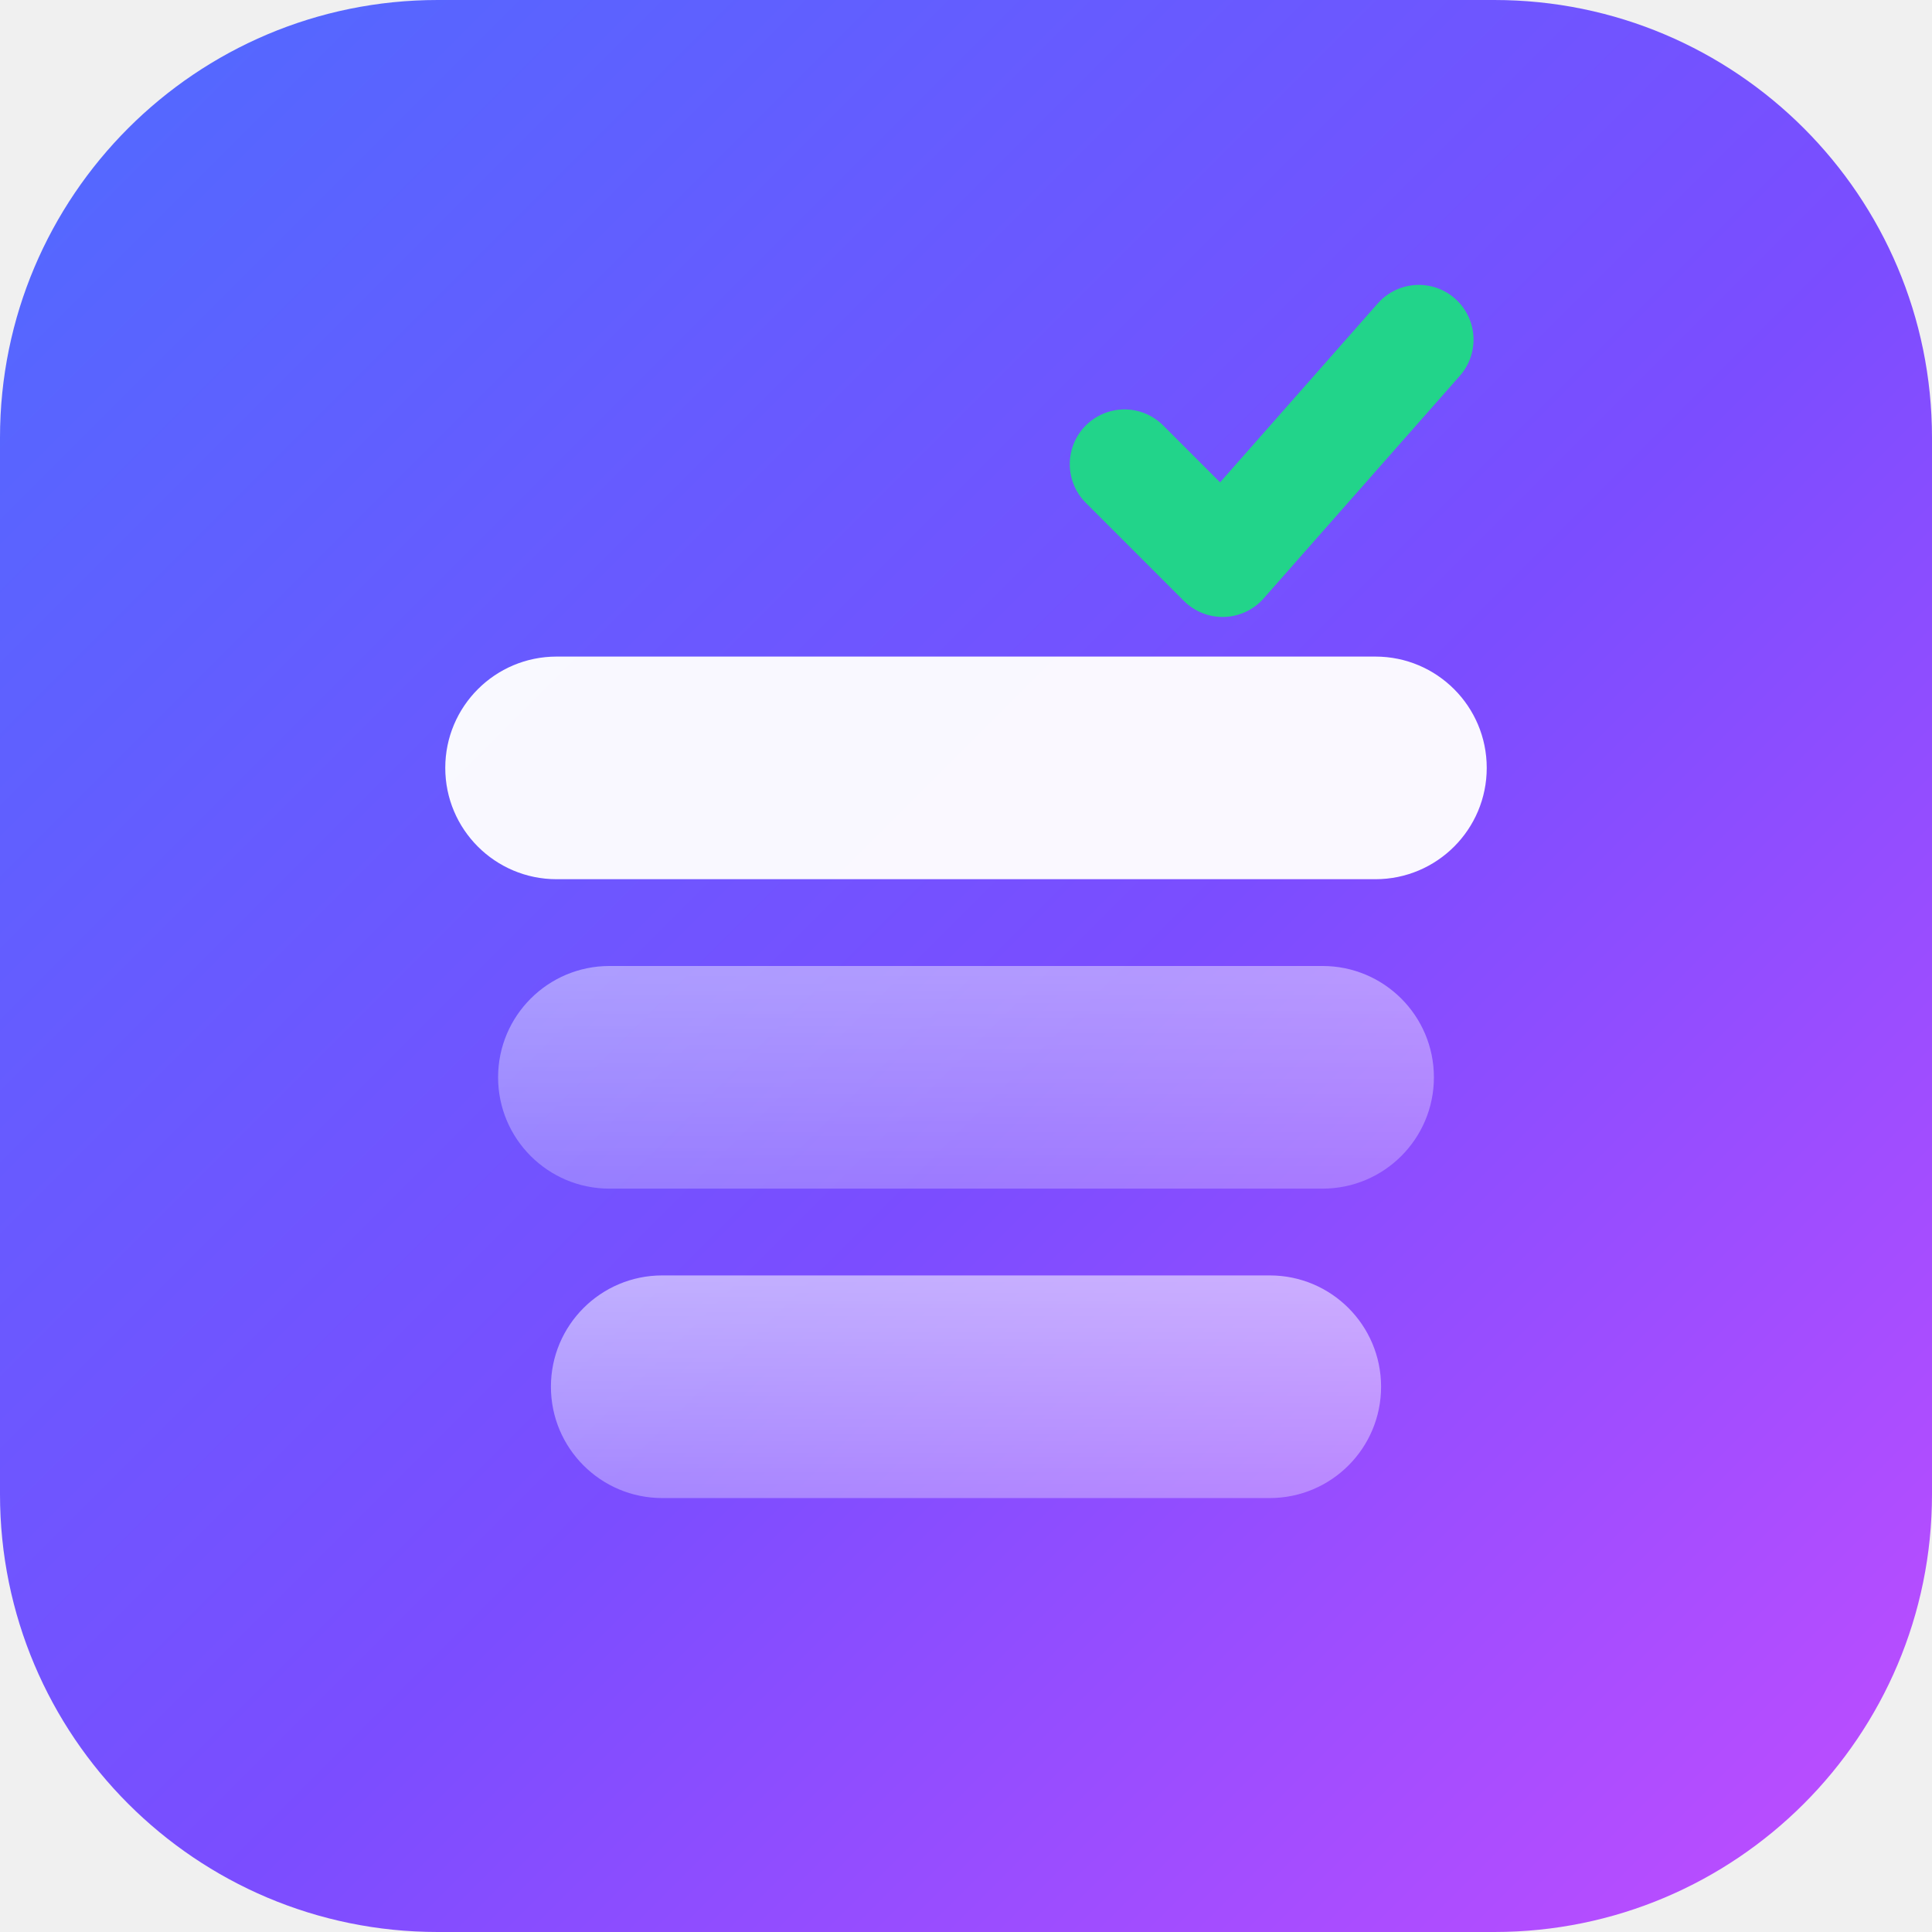
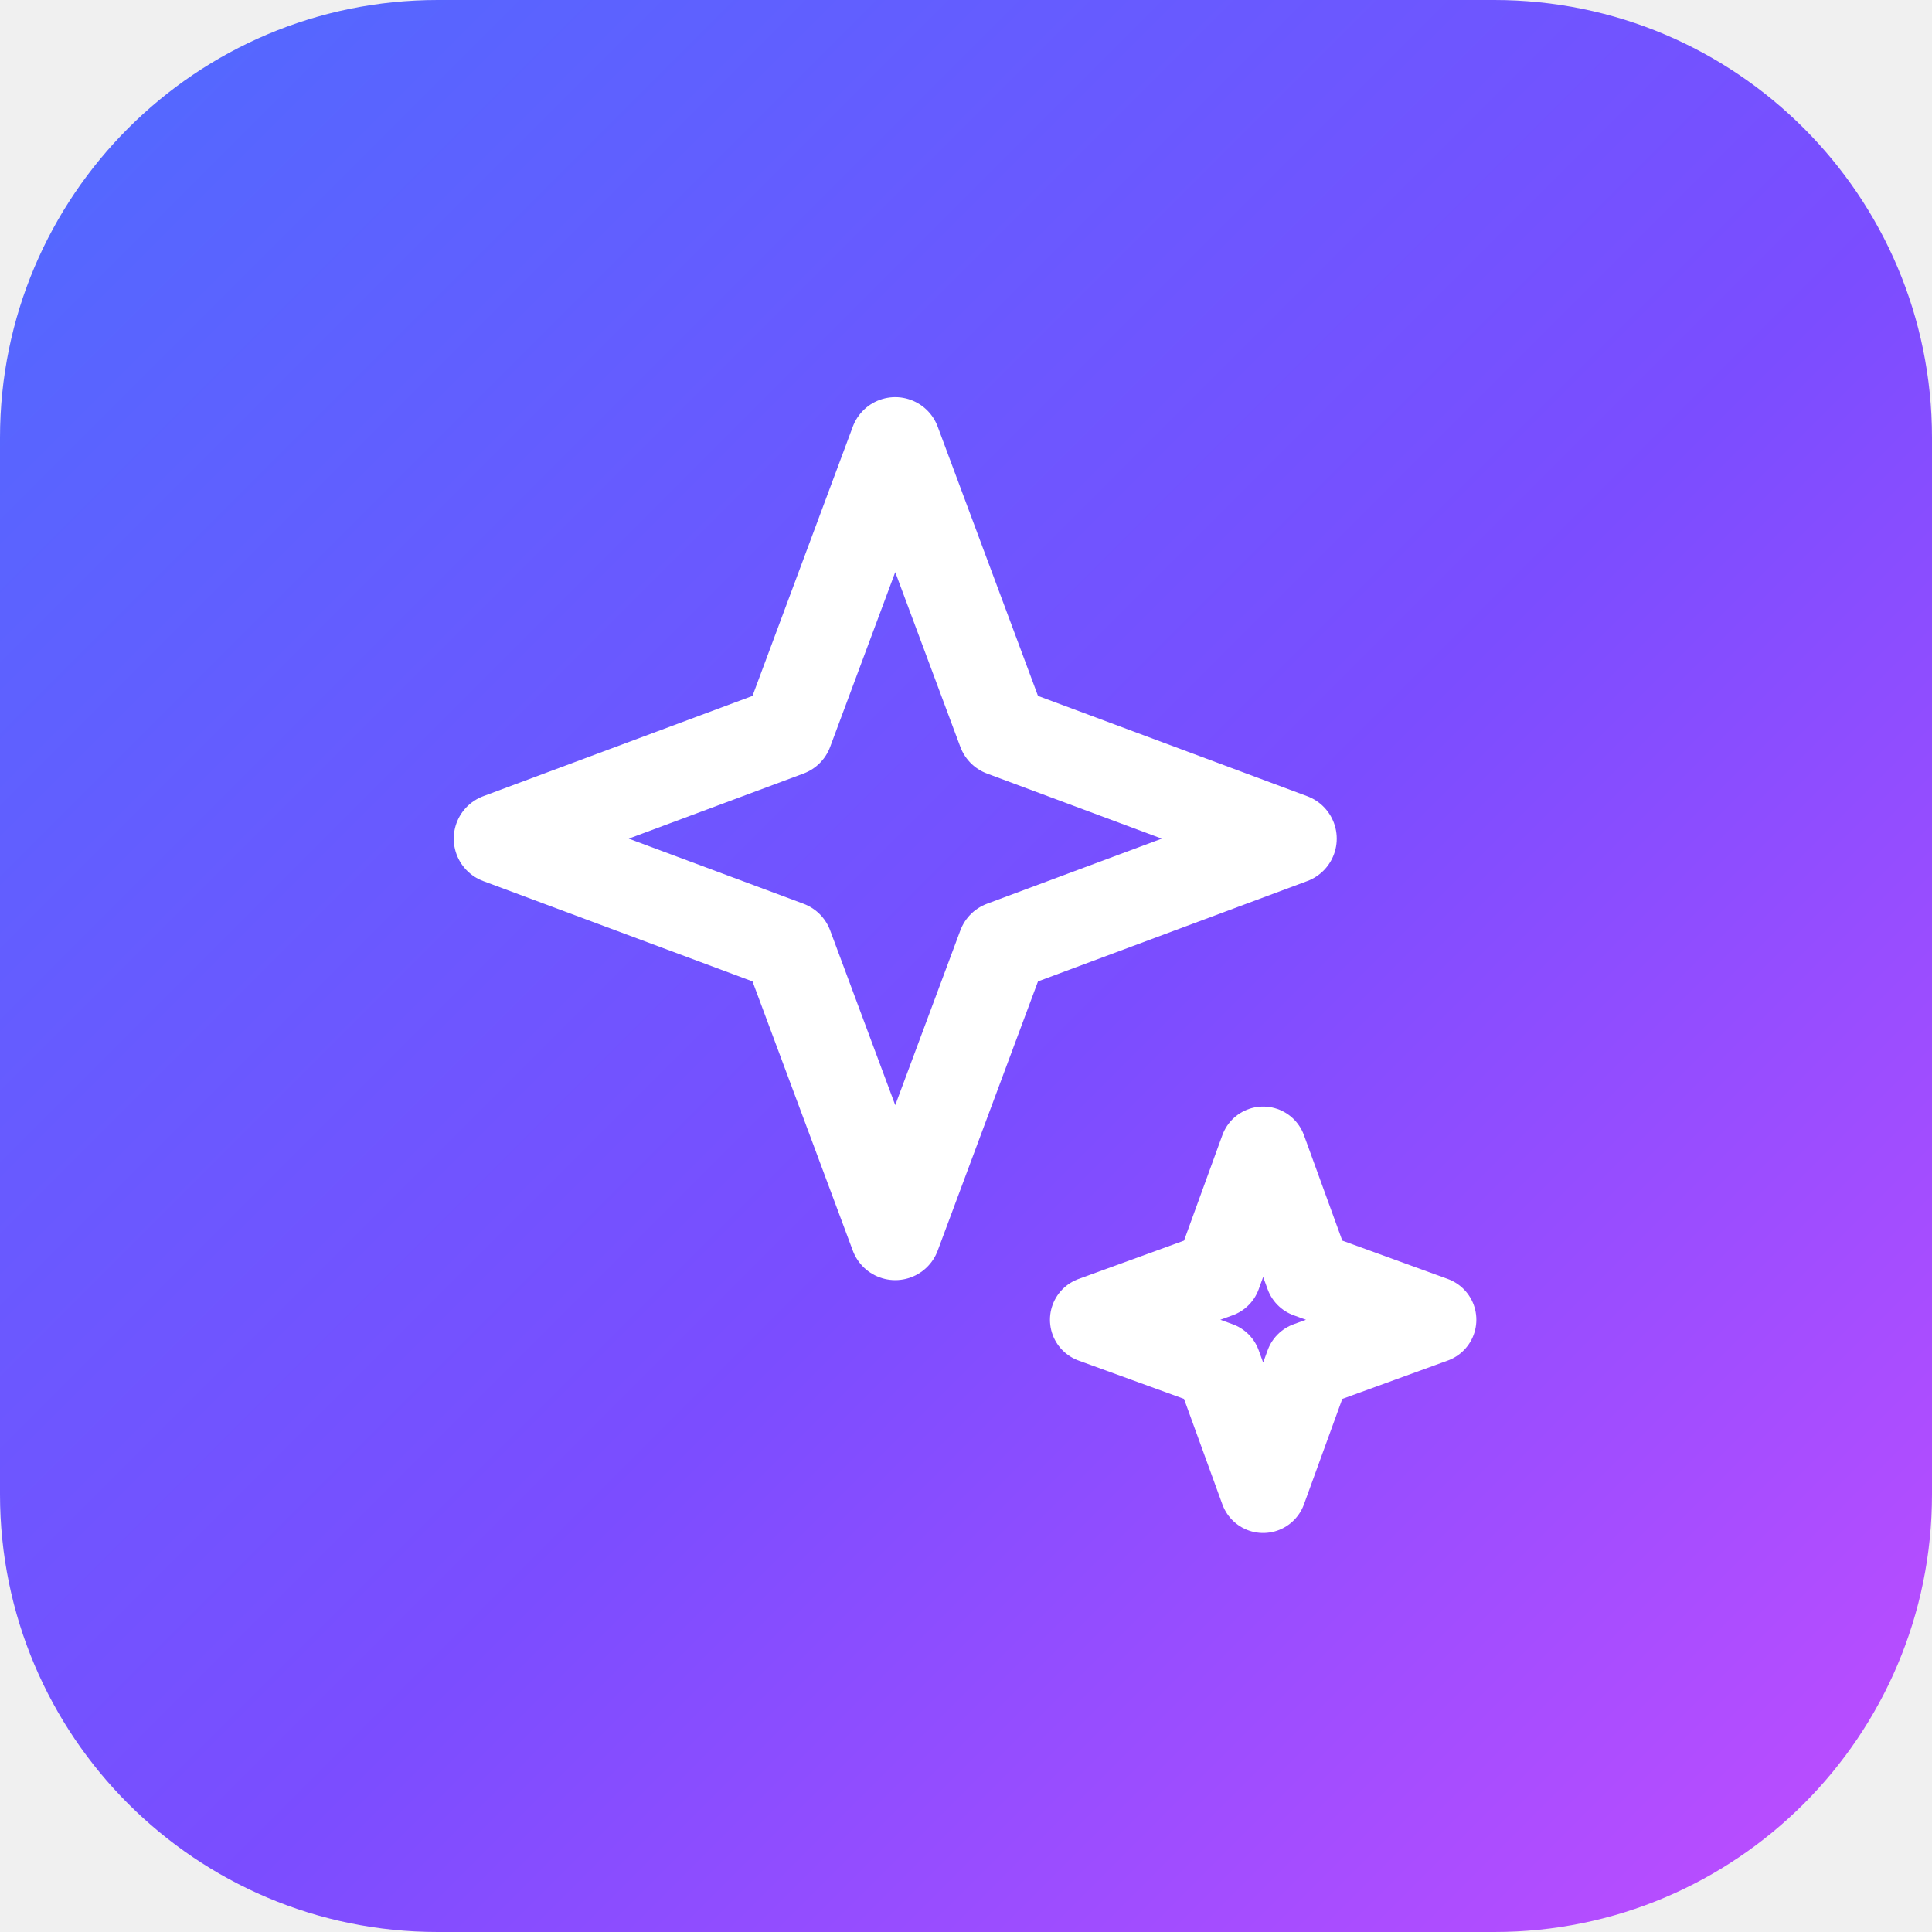
<svg xmlns="http://www.w3.org/2000/svg" viewBox="0 0 1024 1024" width="100%" height="100%">
  <defs>
    <linearGradient id="g" x1="0" y1="0" x2="1" y2="1">
      <stop offset="0" stop-color="#4F6BFF" />
      <stop offset="0.55" stop-color="#7B4DFF" />
      <stop offset="1" stop-color="#C24DFF" />
    </linearGradient>
-     <linearGradient id="s" x1="0.5" y1="0" x2="0.5" y2="1">
-       <stop offset="0" stop-color="#fff" stop-opacity="0.55" />
-       <stop offset="1" stop-color="#fff" stop-opacity="0.32" />
-     </linearGradient>
  </defs>
  <rect width="1024" height="1024" rx="232" fill="url(#g)" />
-   <rect x="292" y="676" width="440" height="118" rx="59" fill="url(#s)" />
-   <rect x="264" y="512" width="496" height="118" rx="59" fill="url(#s)" opacity="0.78" />
-   <rect x="236" y="348" width="552" height="118" rx="59" fill="#fff" opacity="0.96" />
-   <path d="M596 246l52 52 104-118" fill="none" stroke="#22D48A" stroke-width="58" stroke-linecap="round" stroke-linejoin="round" />
+   <path d="M474.5,234.5 L531.5,387.5 L684.5,444.5 L531.5,501.5 L474.5,654.5 L417.5,501.5 L264.5,444.5 L417.5,387.5 Z" fill="none" stroke="#fff" stroke-width="48" stroke-linecap="round" stroke-linejoin="round" />
+   <path d="M669.5,609.5 L693.5,675.5 L759.5,699.5 L693.5,723.5 L669.5,789.5 L645.5,723.5 L579.5,699.5 L645.5,675.5 Z" fill="none" stroke="#fff" stroke-width="46" stroke-linecap="round" stroke-linejoin="round" />
</svg>
